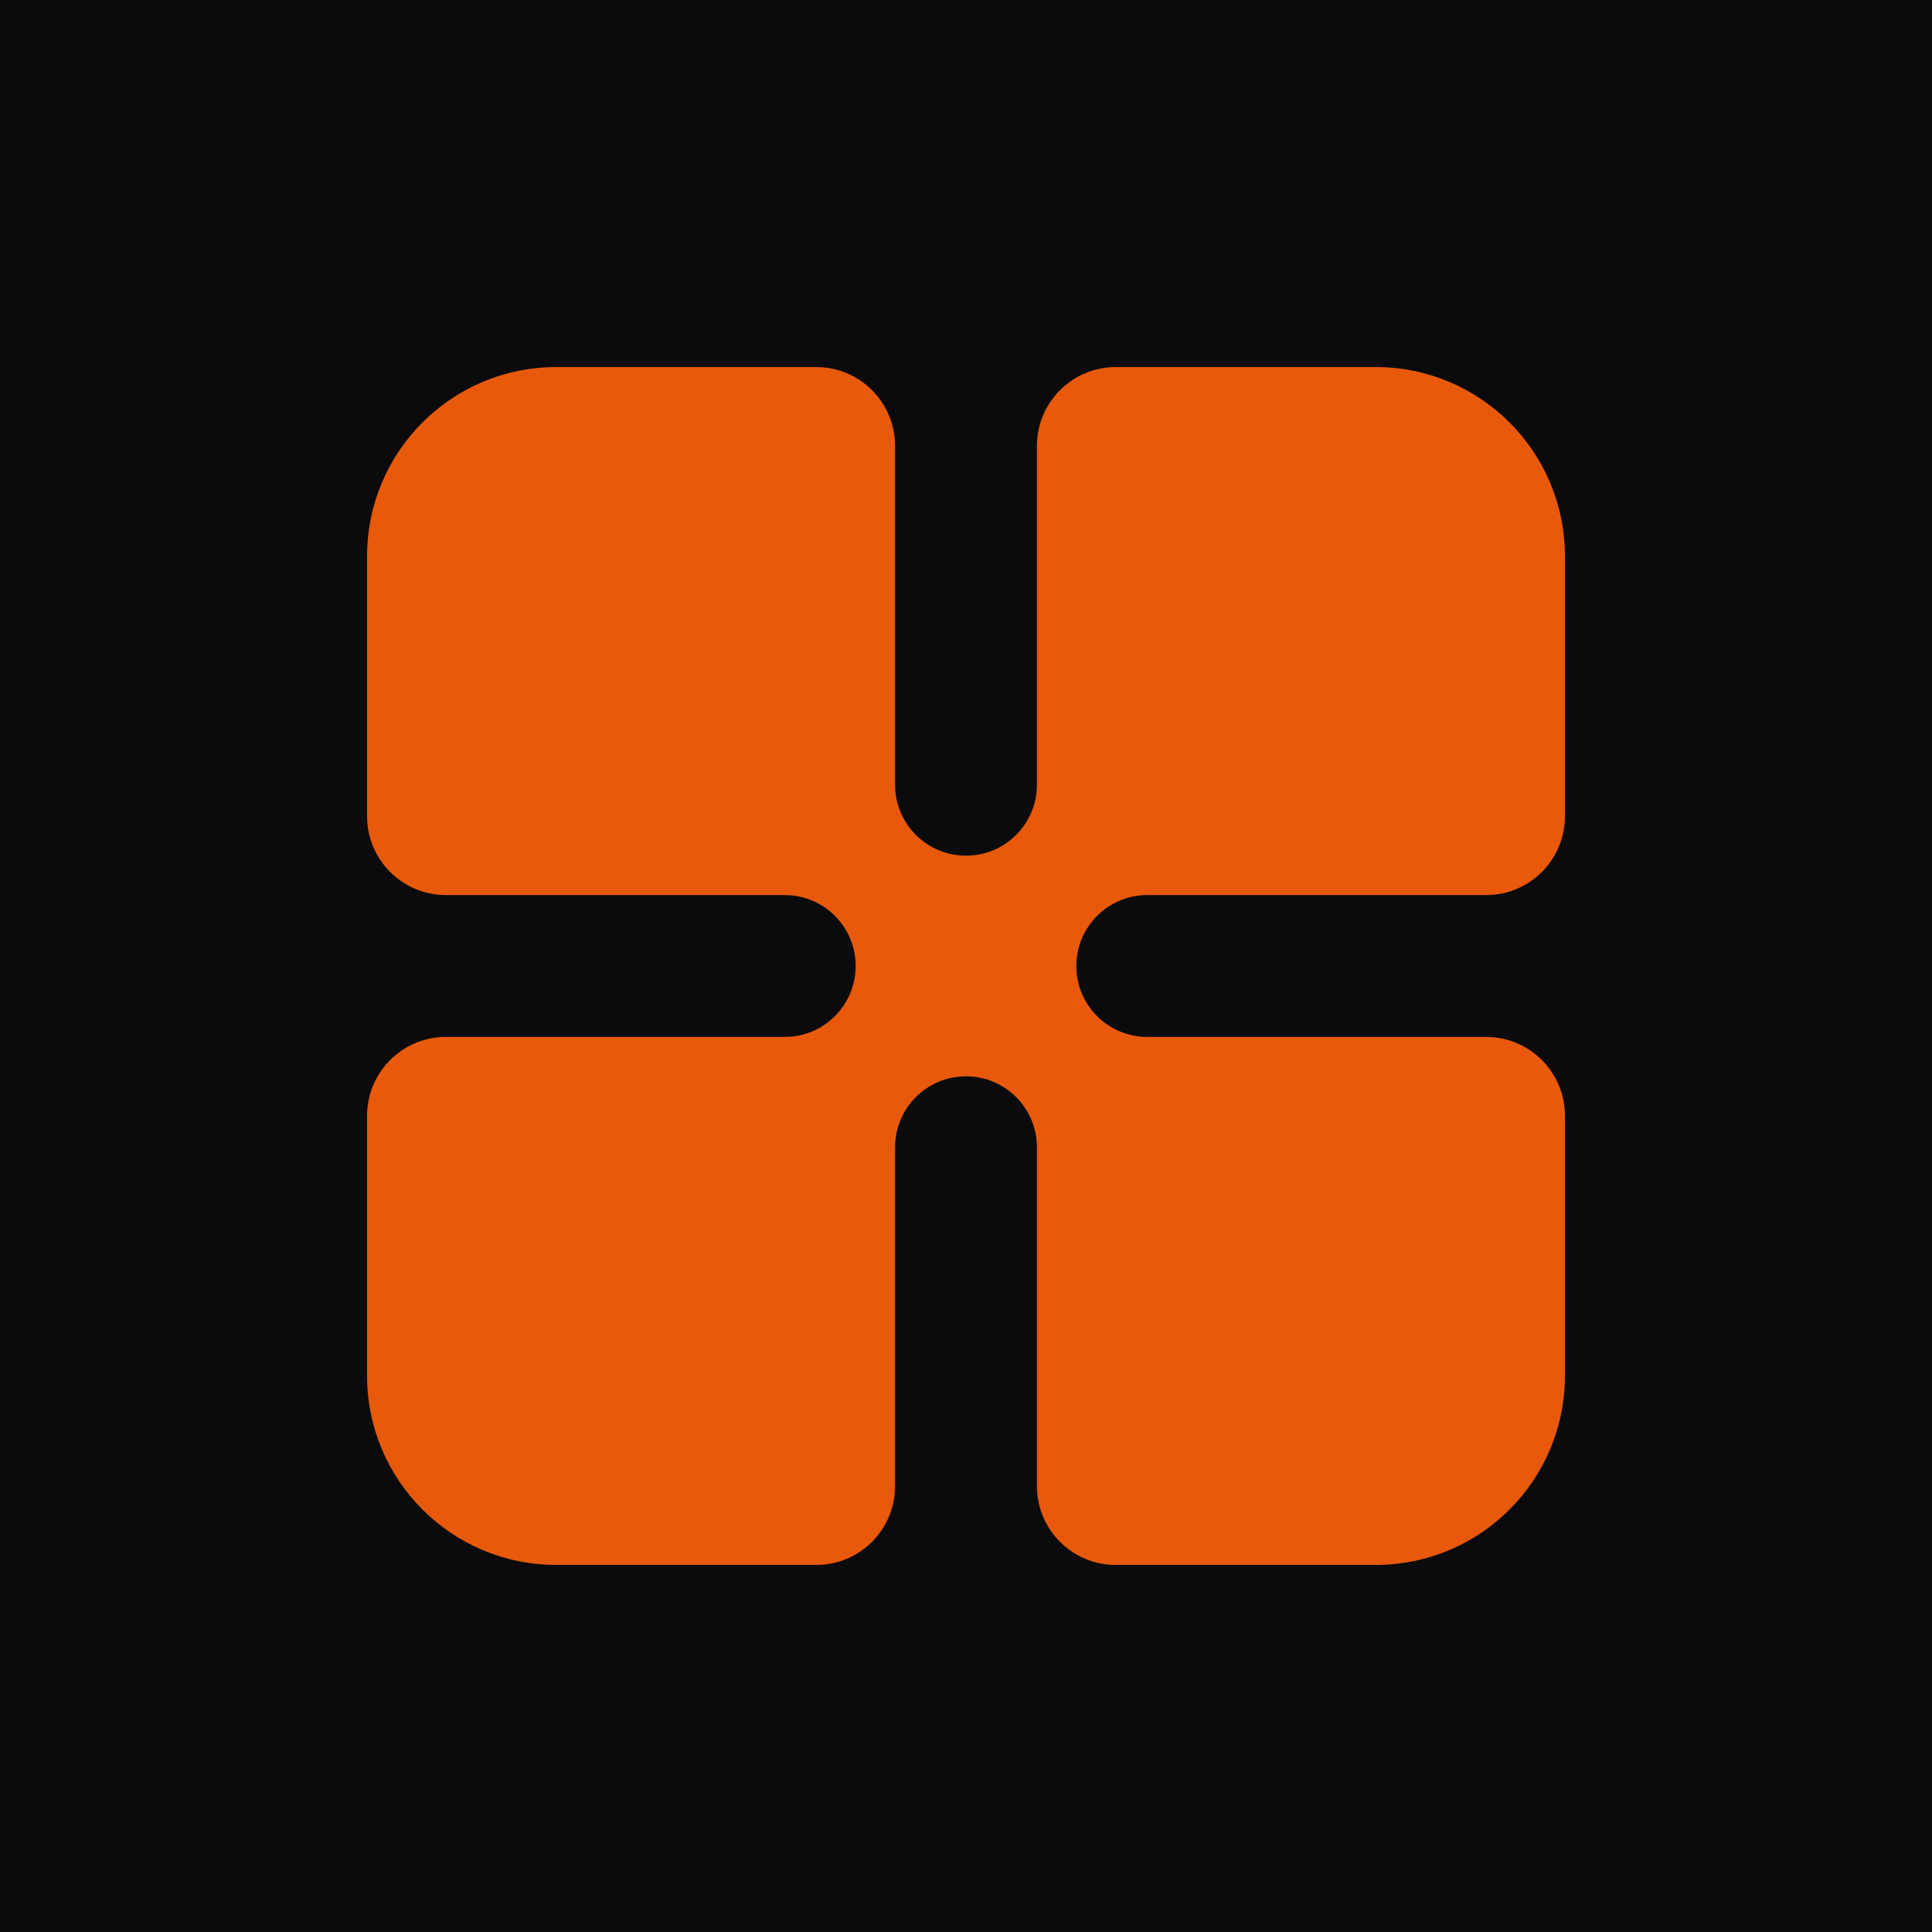
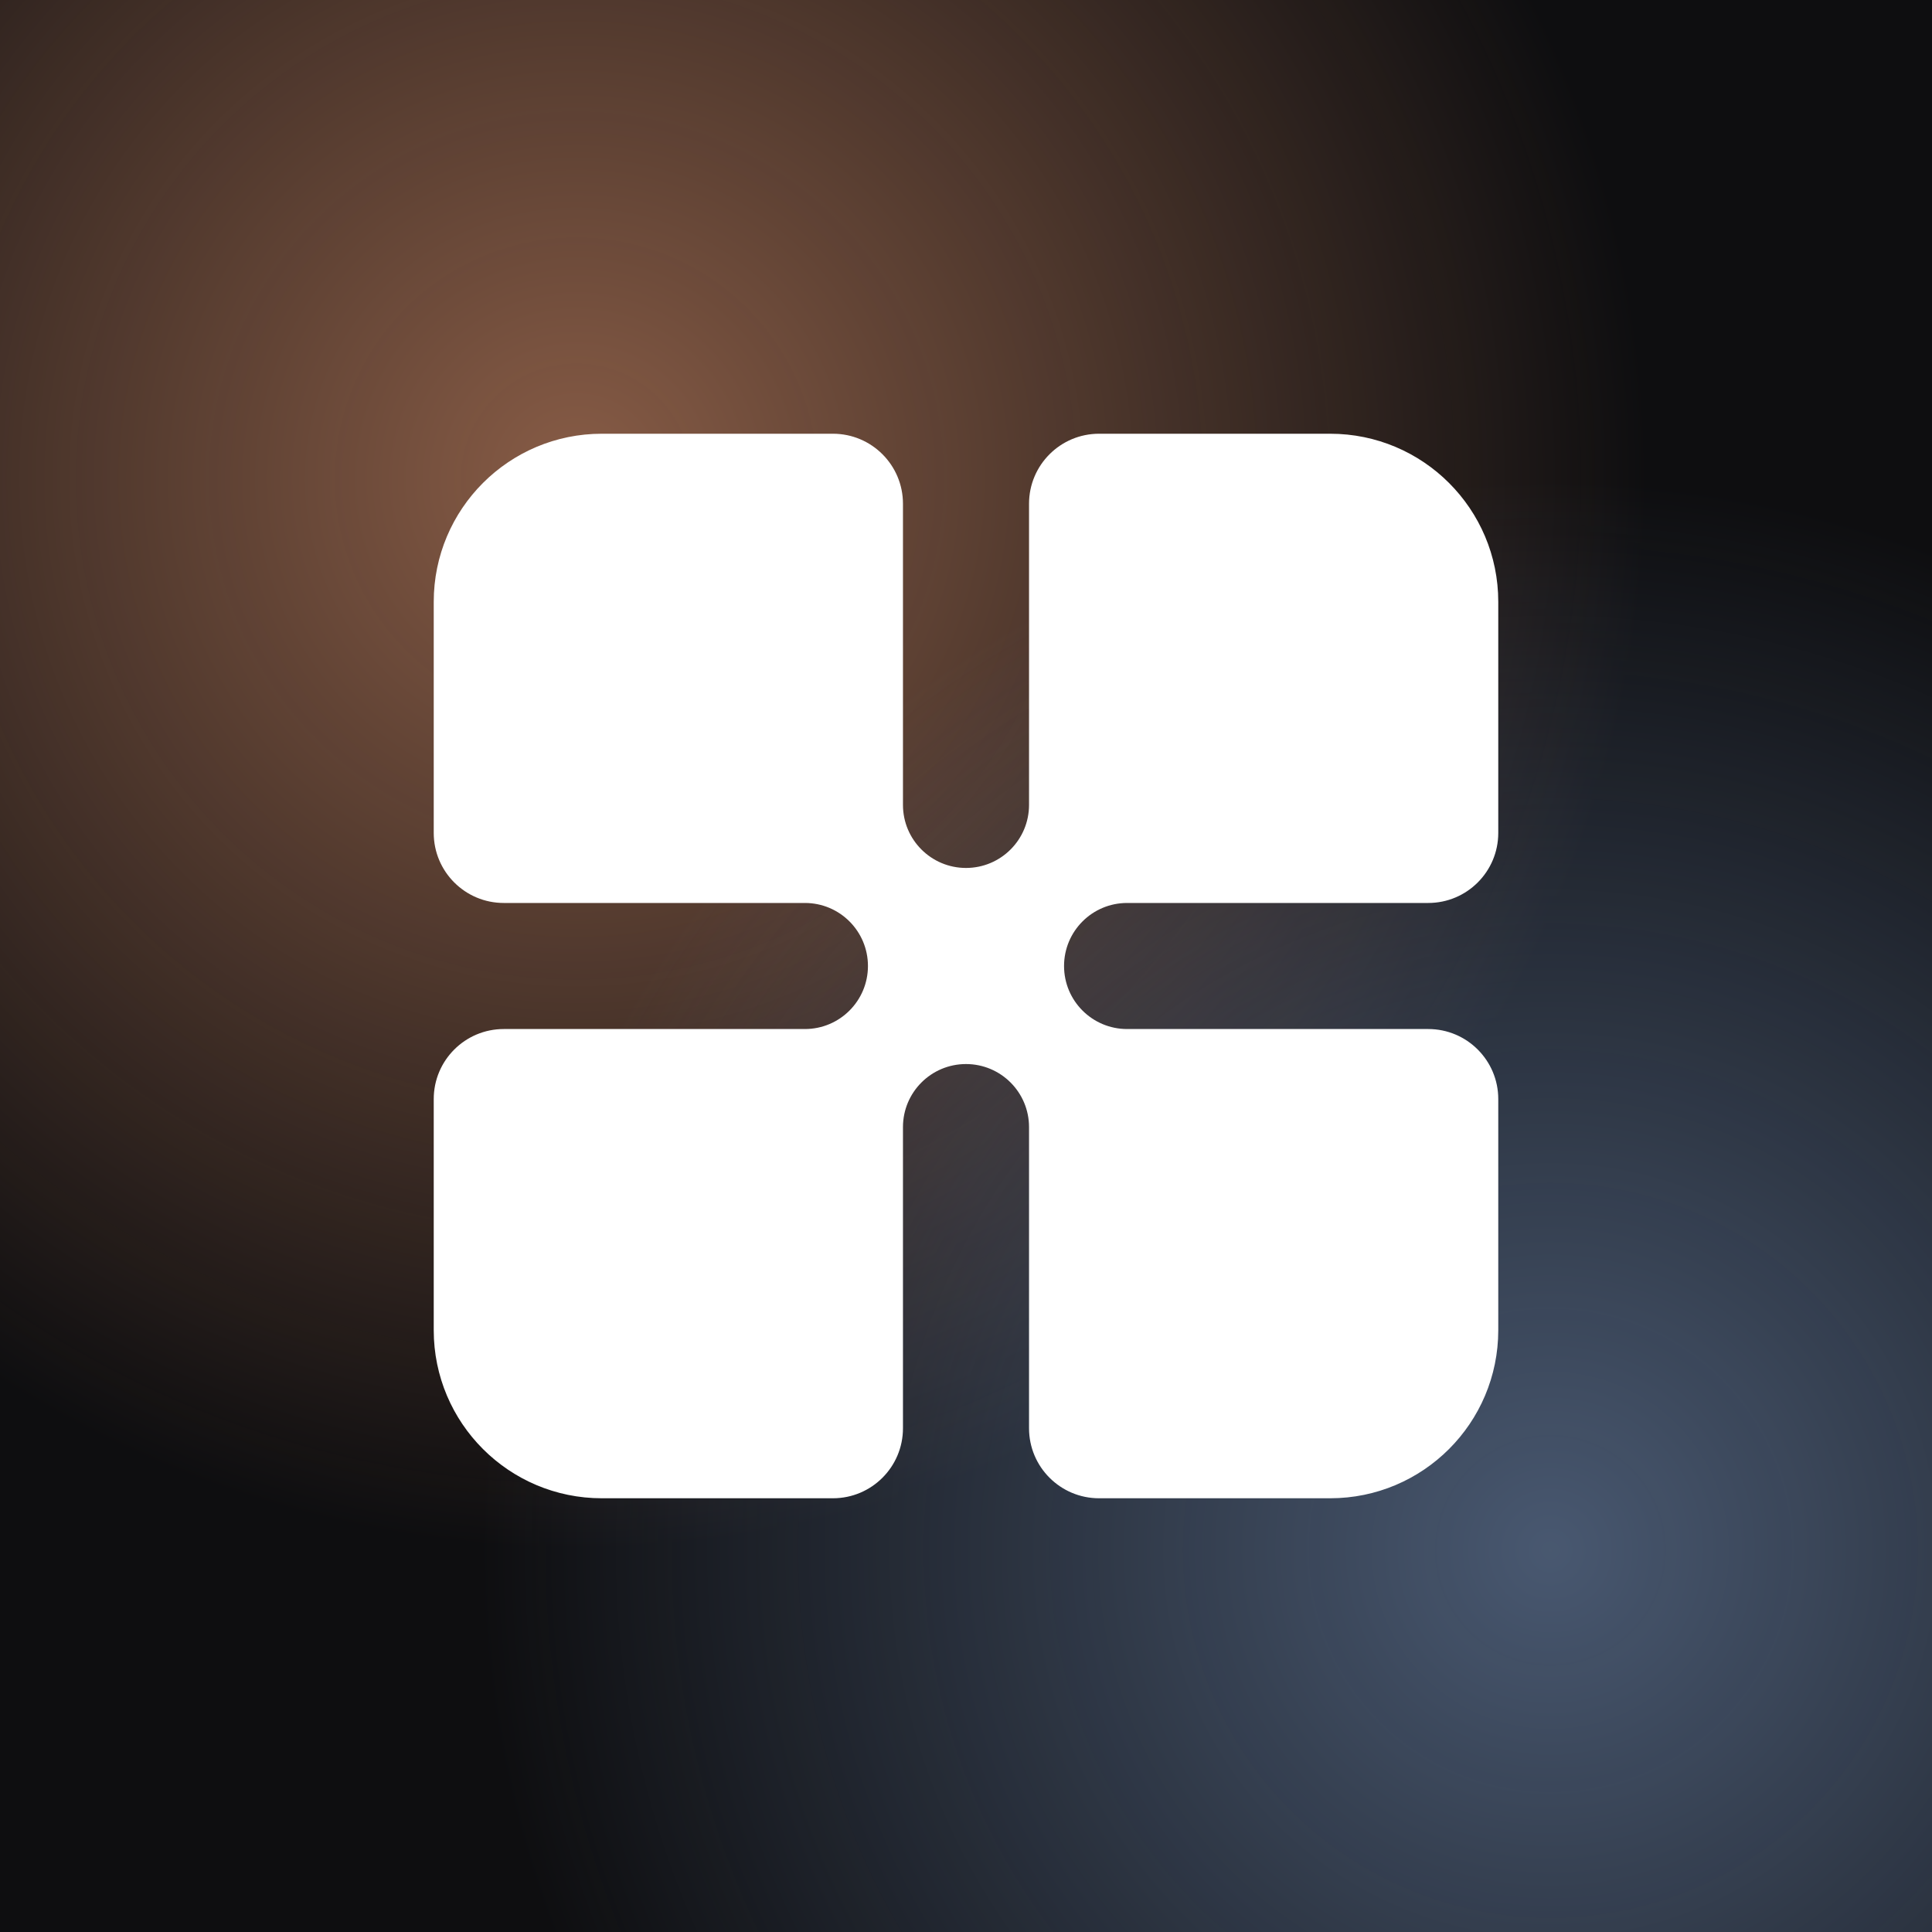
- <svg xmlns="http://www.w3.org/2000/svg" viewBox="0 0 100 100">
-   <rect width="100" height="100" rx="0" fill="#0B0B0D" />
-   <g transform="translate(50 50) scale(0.8158) translate(-50 -50)">
-     <path d="M12 24A12 12 0 0 1 24 12L40.5 12A5 5 0 0 1 45.5 17L45.5 38.5A4.5,4.5 0 0 0 50 43L50 43A4.5,4.5 0 0 0 54.5 38.5L54.5 17A5 5 0 0 1 59.5 12L76 12A12 12 0 0 1 88 24L88 40.5A5 5 0 0 1 83 45.5L61.5 45.5A4.5,4.5 0 0 0 57 50L57 50A4.5,4.5 0 0 0 61.5 54.5L83 54.5A5 5 0 0 1 88 59.5L88 76A12 12 0 0 1 76 88L59.5 88A5 5 0 0 1 54.5 83L54.5 61.5A4.5,4.5 0 0 0 50 57L50 57A4.5,4.5 0 0 0 45.5 61.5L45.5 83A5 5 0 0 1 40.5 88L24 88A12 12 0 0 1 12 76L12 59.5A5 5 0 0 1 17 54.5L38.5 54.5A4.5,4.5 0 0 0 43 50L43 50A4.5,4.5 0 0 0 38.5 45.5L17 45.5A5 5 0 0 1 12 40.5Z" fill="#E8590C" />
+ <svg xmlns="http://www.w3.org/2000/svg" viewBox="10 10 80 80">
+   <defs>
+     <radialGradient id="ga" cx=".3" cy=".25" r=".55">
+       <stop offset="0" stop-color="#D9906A" stop-opacity=".6" />
+       <stop offset="1" stop-color="#D9906A" stop-opacity="0" />
+     </radialGradient>
+     <radialGradient id="gb" cx=".8" cy=".8" r=".55">
+       <stop offset="0" stop-color="#6F89B0" stop-opacity=".6" />
+       <stop offset="1" stop-color="#6F89B0" stop-opacity="0" />
+     </radialGradient>
+   </defs>
+   <rect x="10" y="10" width="80" height="80" fill="#0E0E10" />
+   <rect x="10" y="10" width="80" height="80" fill="url(#ga)" />
+   <rect x="10" y="10" width="80" height="80" fill="url(#gb)" />
+   <g transform="translate(50 50) scale(0.58) translate(-50 -50)">
+     <path d="M12 24A12 12 0 0 1 24 12L40.5 12A5 5 0 0 1 45.5 17L45.5 38.5A4.5 4.5 0 0 0 50 43L50 43A4.5 4.5 0 0 0 54.5 38.5L54.5 17A5 5 0 0 1 59.5 12L76 12A12 12 0 0 1 88 24L88 40.5A5 5 0 0 1 83 45.5L61.5 45.5A4.5 4.5 0 0 0 57 50L57 50A4.5 4.5 0 0 0 61.5 54.5L83 54.5A5 5 0 0 1 88 59.5L88 76A12 12 0 0 1 76 88L59.5 88A5 5 0 0 1 54.5 83L54.5 61.5A4.5 4.5 0 0 0 50 57L50 57A4.5 4.5 0 0 0 45.5 61.5L45.5 83A5 5 0 0 1 40.5 88L24 88A12 12 0 0 1 12 76L12 59.5A5 5 0 0 1 17 54.5L38.5 54.5A4.5 4.5 0 0 0 43 50L43 50A4.5 4.5 0 0 0 38.5 45.5L17 45.5A5 5 0 0 1 12 40.5Z" fill="#fff" />
  </g>
</svg>
